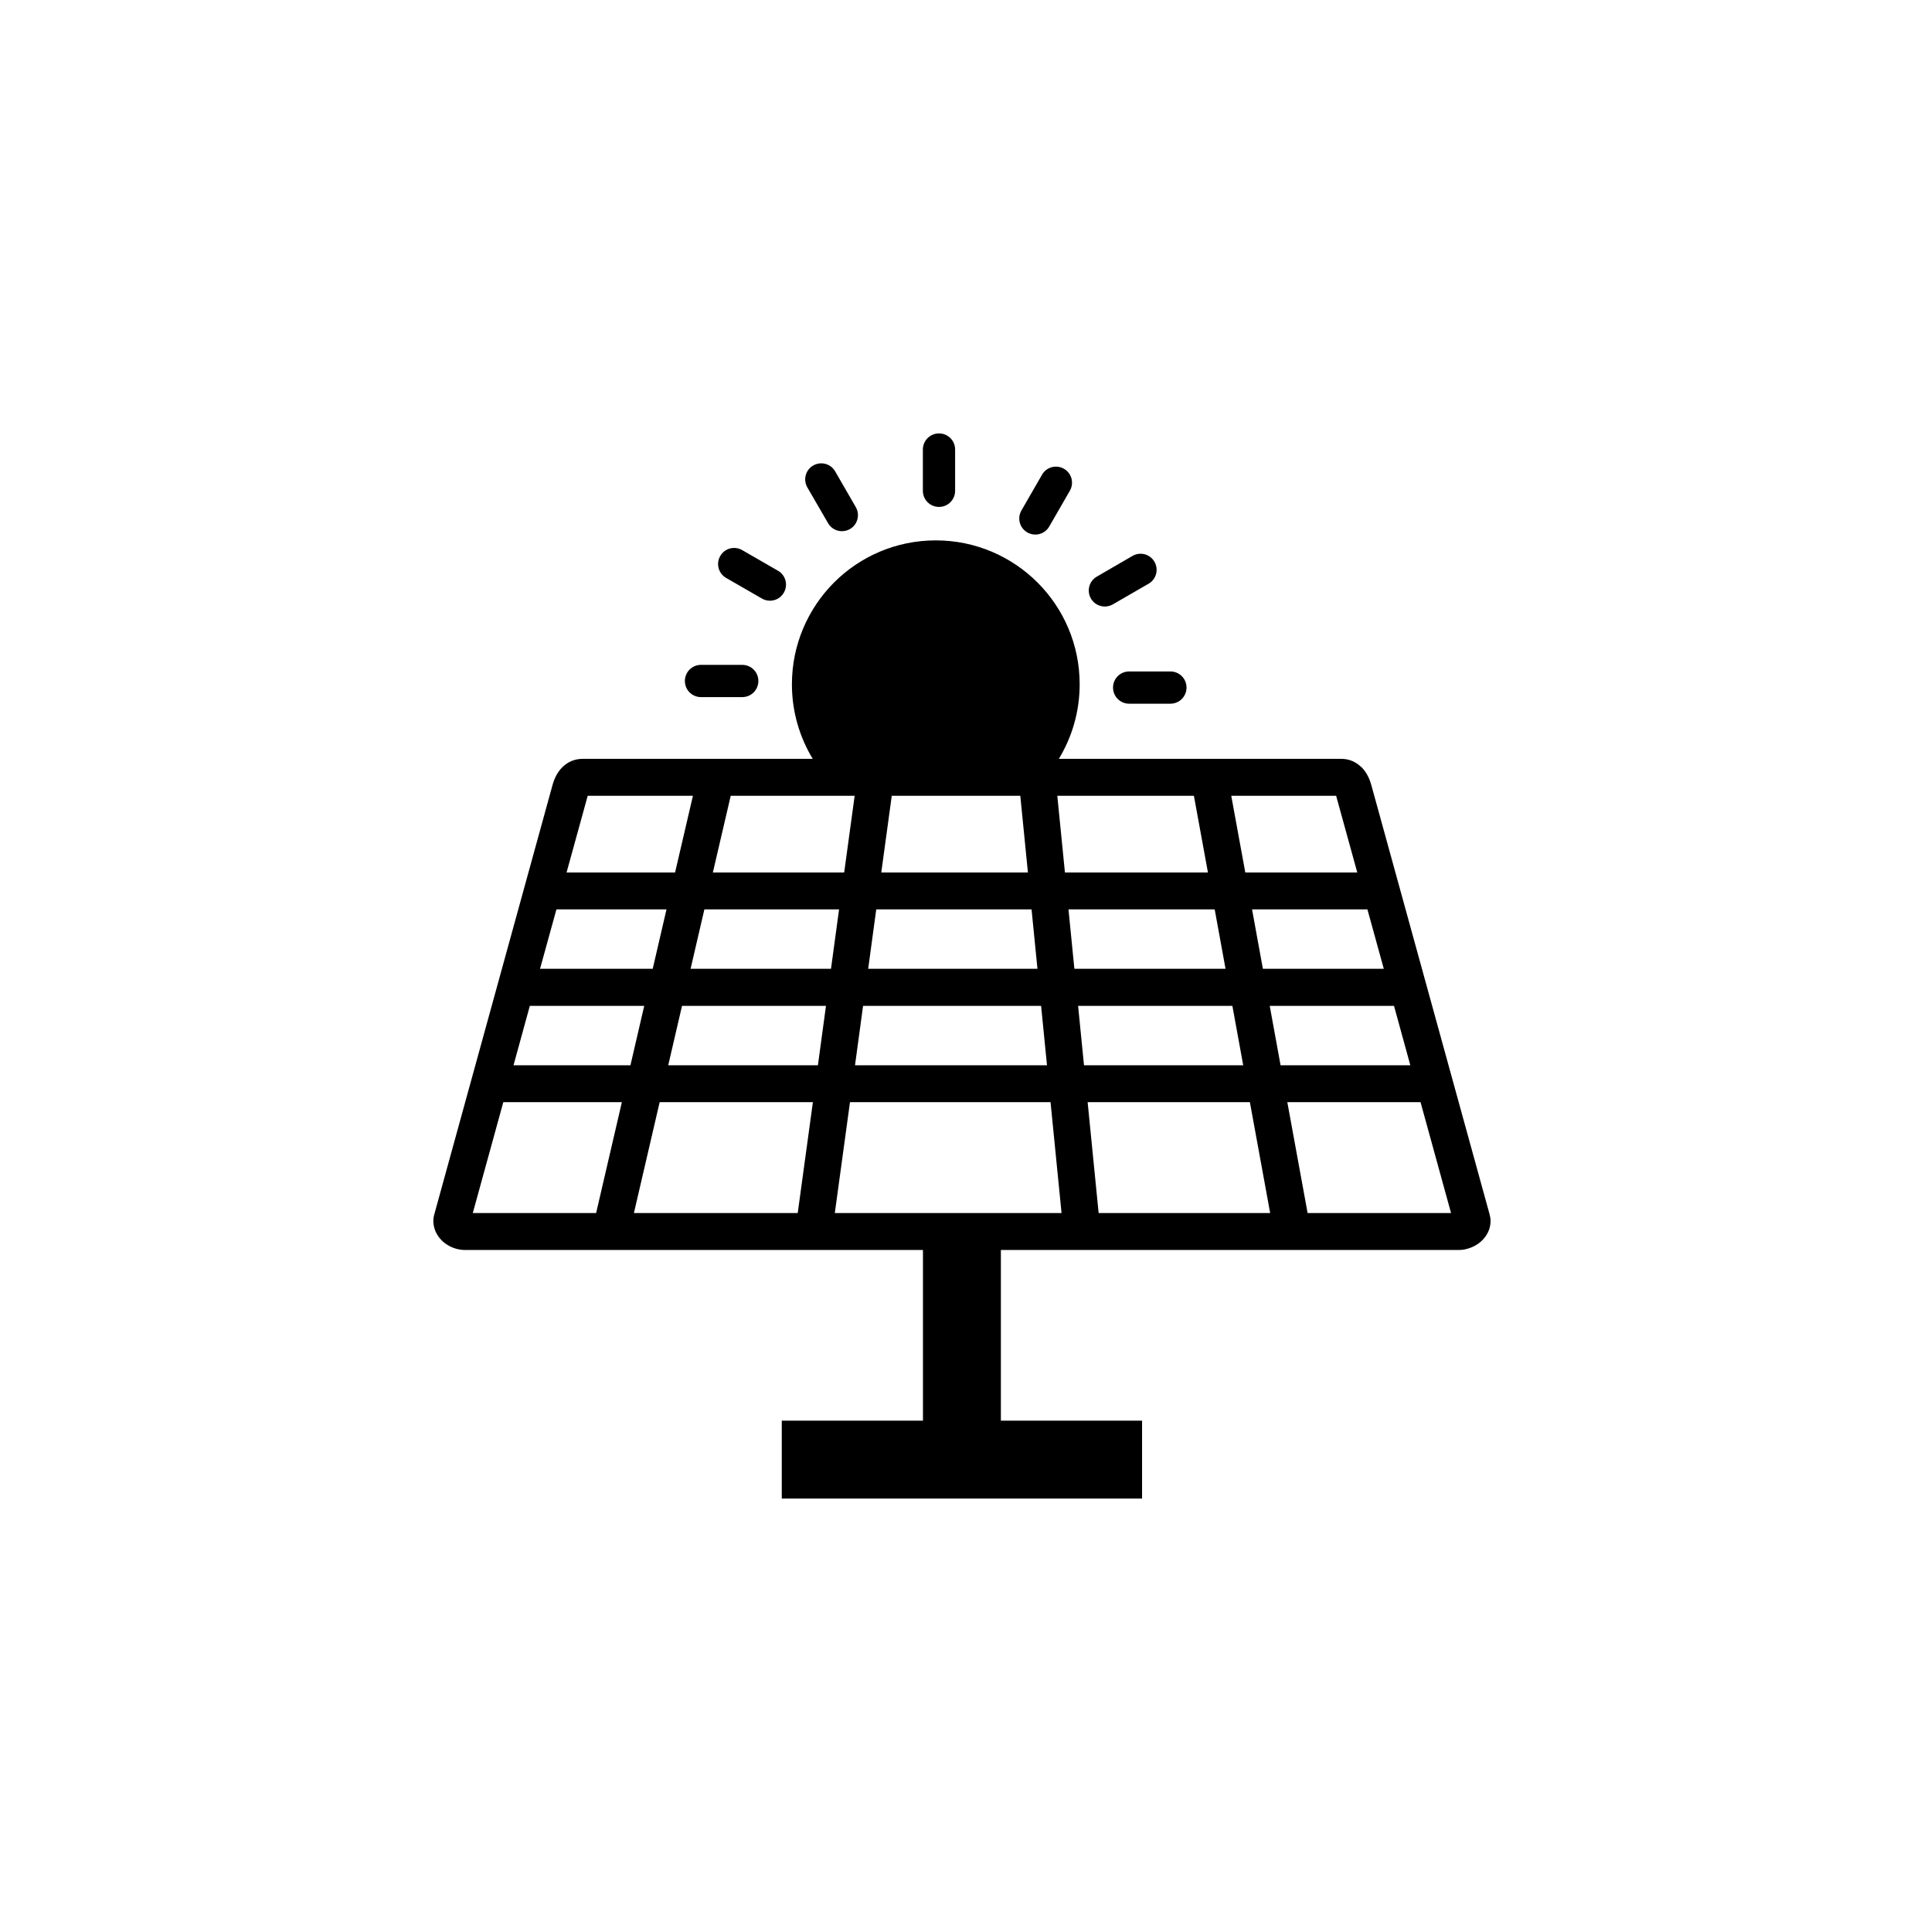
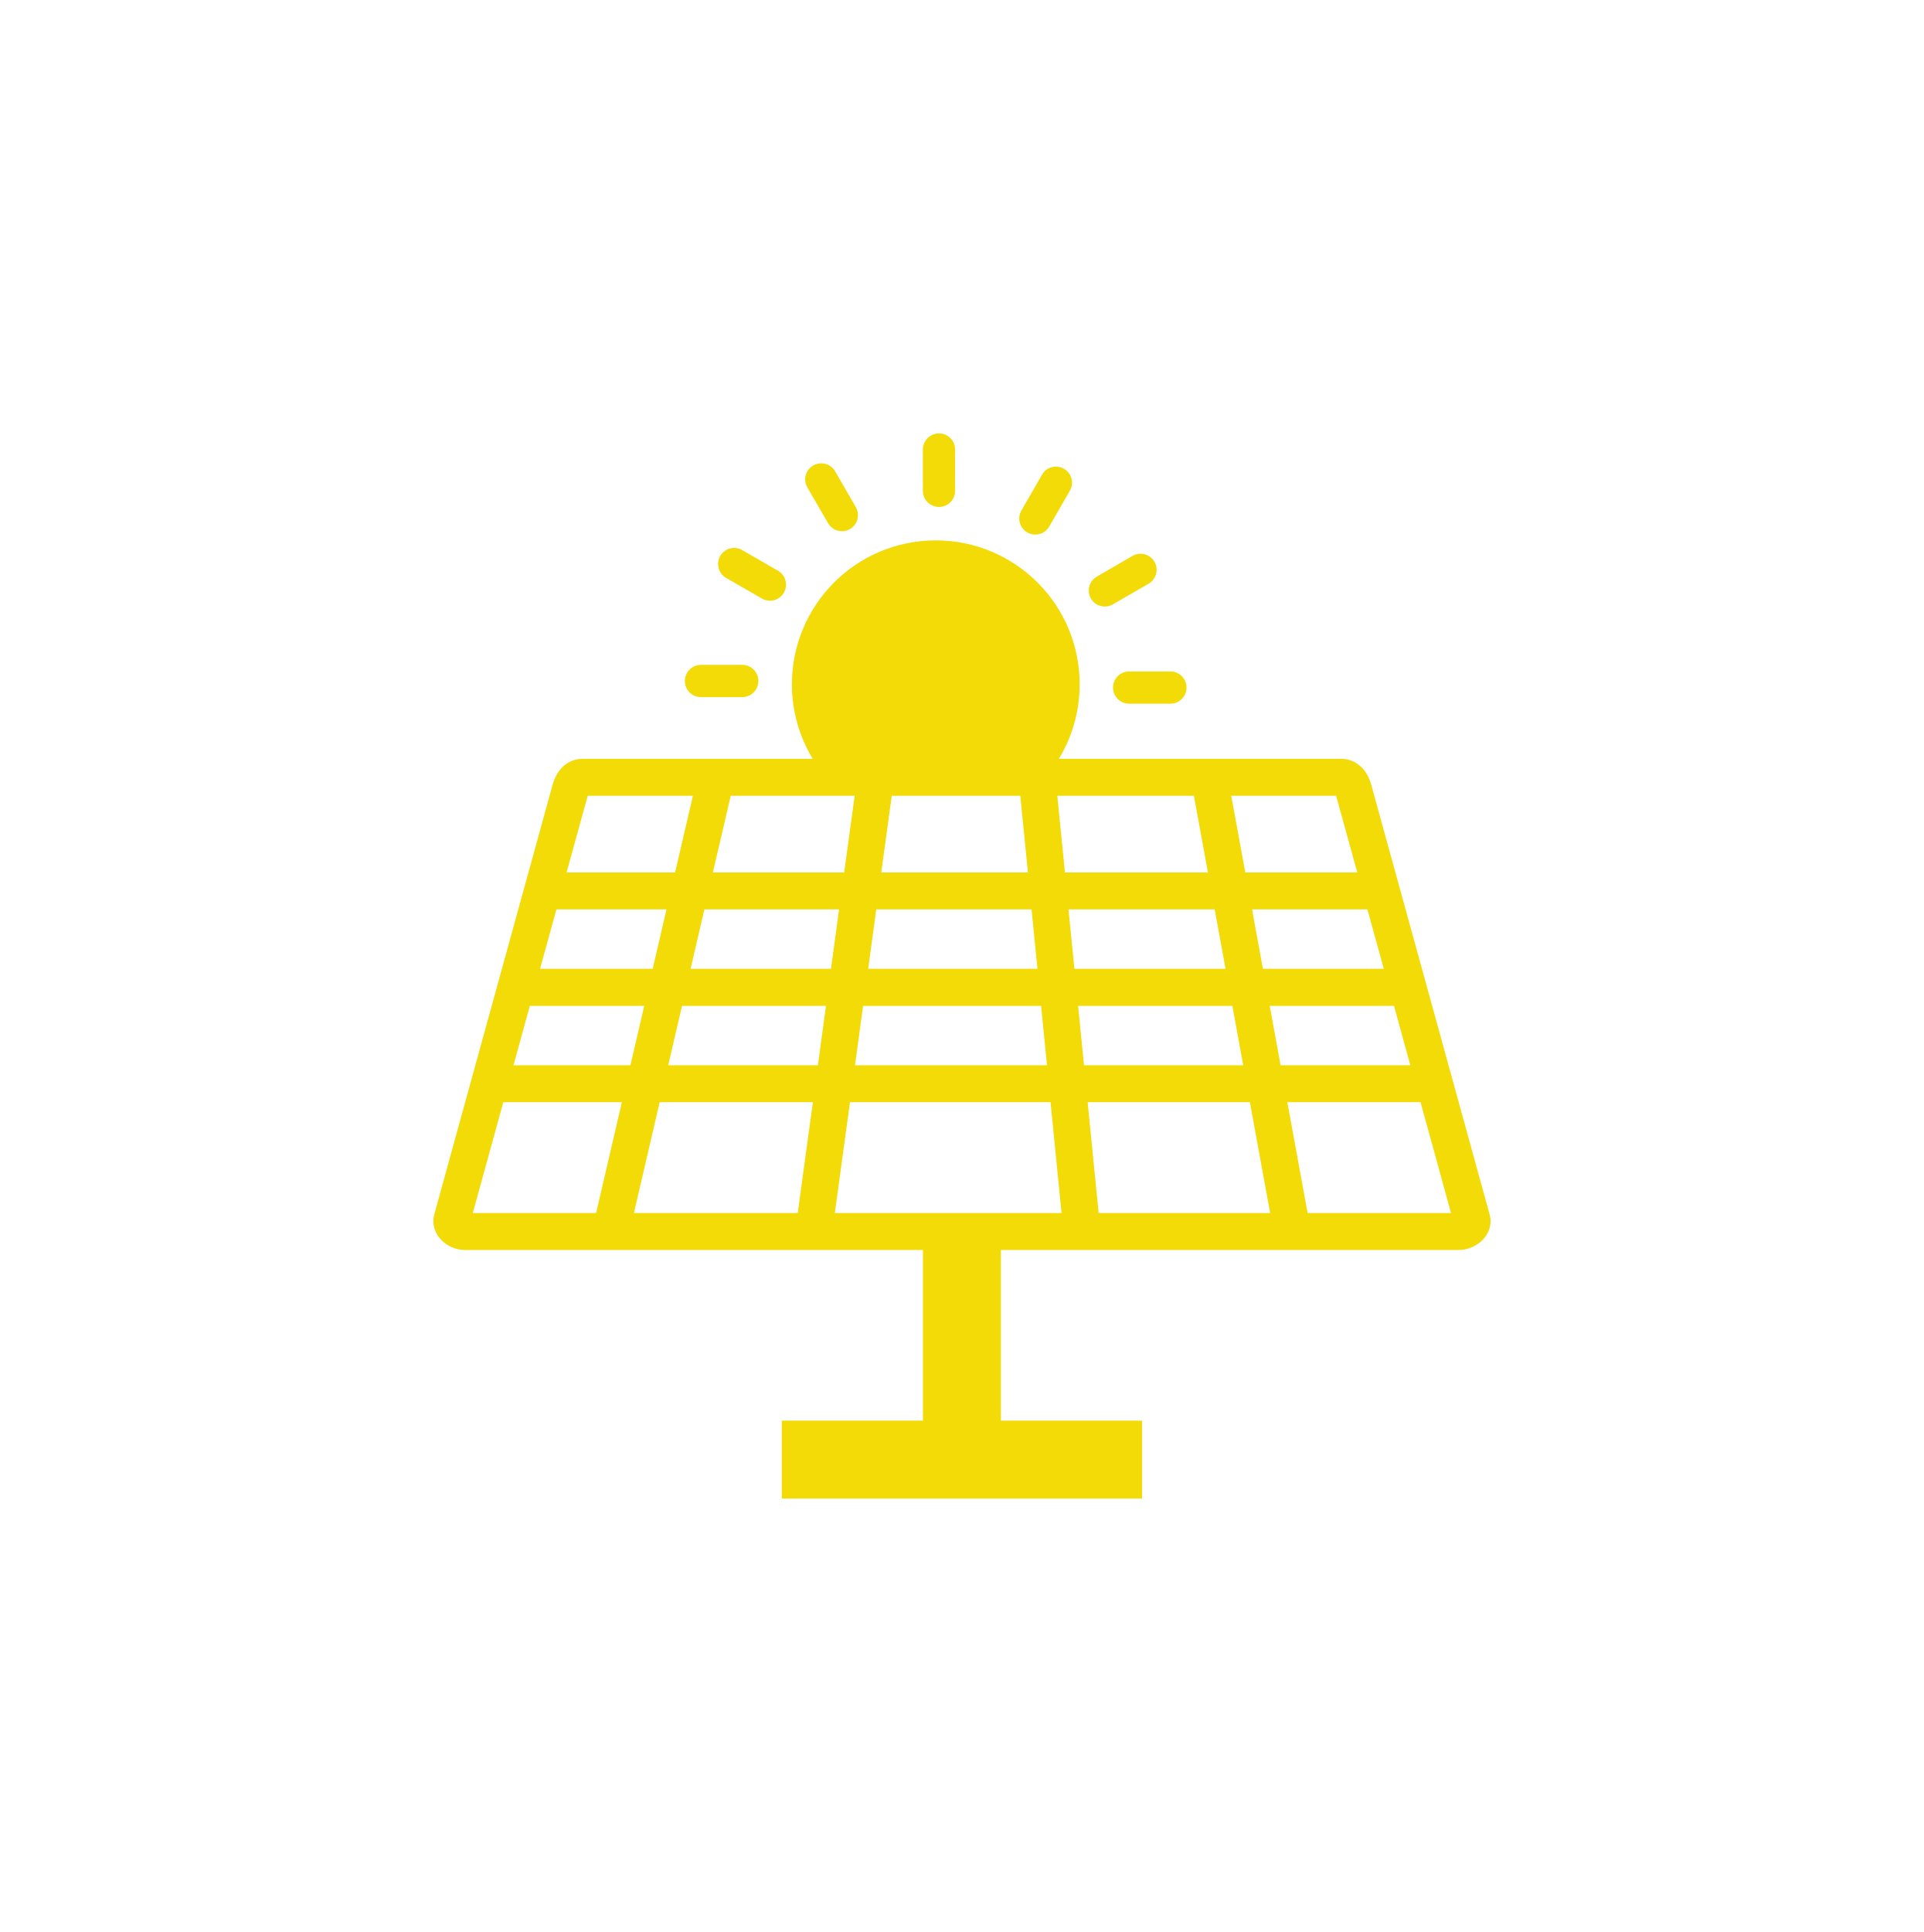
<svg xmlns="http://www.w3.org/2000/svg" version="1.1" id="Layer_1" x="0px" y="0px" viewBox="-50 -50 221.97 222.88" style="enable-background:new -50 -50 221.97 222.88" xml:space="preserve">
  <style type="text/css">
    
    .blink { animation: attention 1.5s steps(1) infinite }
    @keyframes attention {
      0%  {opacity: 0;}
      50%  {opacity: 1;}
     100%  {opacity: 0;}
    .noblink { opacity: 1; }
    
  </style>
  <g>
-     <path class="noblink" d="M33.78,16.67c-0.89-0.51-1.19-1.64-0.68-2.53c0.51-0.89,1.64-1.19,2.53-0.68l4.13,2.38c0.89,0.51,1.19,1.64,0.68,2.53 c-0.51,0.89-1.64,1.19-2.53,0.68L33.78,16.67L33.78,16.67L33.78,16.67z M71.99,41.8l0.88,8.85h16.5l-1.62-8.85H71.99L71.99,41.8z M92.06,41.8l1.62,8.85h12.92l-2.44-8.85H92.06L92.06,41.8z M107.77,54.91H94.46l1.25,6.85h13.95L107.77,54.91L107.77,54.91z M110.84,66.04H96.5l1.25,6.85h14.97L110.84,66.04L110.84,66.04z M113.9,77.15H98.53l2.34,12.79h16.55L113.9,77.15L113.9,77.15z M96.55,89.94l-2.34-12.79H75.49l1.27,12.79H96.55L96.55,89.94z M72.48,89.94l-1.27-12.79H48.07l-1.75,12.79H72.48L72.48,89.94z M42.04,89.94l1.75-12.79H26.11l-2.97,12.79H42.04L42.04,89.94z M18.78,89.94l2.97-12.79H8.07L4.55,89.94H18.78L18.78,89.94z M9.25,72.89h13.49l1.59-6.85H11.13L9.25,72.89L9.25,72.89z M12.31,61.76h13l1.59-6.85H14.2L12.31,61.76L12.31,61.76z M15.37,50.65 h12.52l2.06-8.85H17.81L15.37,50.65L15.37,50.65z M34.31,41.8l-2.06,8.85H47.4l1.21-8.85H34.31L34.31,41.8z M52.88,41.8 c0,0.08-0.01,0.15-0.02,0.23l-1.18,8.62H68.6l-0.88-8.85H52.88L52.88,41.8z M118.36,94.2H65.48v19.69h16.29v8.99H40.2v-8.99h16.29 V94.2H3.61c-0.31,0-0.64-0.05-0.97-0.14c-0.65-0.18-1.26-0.53-1.71-1C0.36,92.47,0,91.71,0,90.85c0-0.25,0.04-0.52,0.12-0.8l0,0 l13.63-49.49c0.21-0.75,0.56-1.48,1.11-2.03c0.61-0.61,1.4-0.99,2.39-0.99h26.52c-1.52-2.51-2.4-5.45-2.4-8.6 c0-4.58,1.86-8.73,4.86-11.74c3-3,7.15-4.86,11.74-4.86s8.73,1.86,11.74,4.86c3,3,4.86,7.15,4.86,11.74c0,3.15-0.88,6.09-2.4,8.6 h32.56c0.9,0,1.63,0.32,2.21,0.84c0.06,0.05,0.12,0.1,0.17,0.15c0.55,0.55,0.9,1.28,1.11,2.03l13.64,49.5 c0.08,0.29,0.12,0.55,0.12,0.79c0,0.86-0.36,1.62-0.93,2.2c-0.45,0.47-1.07,0.82-1.71,1C119,94.15,118.67,94.2,118.36,94.2 L118.36,94.2z M73.28,54.91l0.68,6.85H91.4l-1.25-6.85H73.28L73.28,54.91z M31.27,54.91l-1.59,6.85h16.2l0.93-6.85H31.27 L31.27,54.91z M51.1,54.91l-0.93,6.85H69.7l-0.68-6.85H51.1L51.1,54.91z M74.39,66.04l0.68,6.85h18.37l-1.25-6.85H74.39 L74.39,66.04z M28.69,66.04l-1.59,6.85h17.27l0.93-6.85H28.69L28.69,66.04z M49.58,66.04l-0.93,6.85H70.8l-0.68-6.85H49.58 L49.58,66.04z M43.15,6.23c-0.51-0.89-0.21-2.02,0.68-2.53c0.89-0.51,2.02-0.21,2.53,0.68l2.38,4.12c0.51,0.89,0.21,2.02-0.67,2.53 c-0.89,0.51-2.02,0.21-2.53-0.68L43.15,6.23L43.15,6.23z M56.48,1.86c0-1.03,0.83-1.86,1.86-1.86c1.03,0,1.86,0.83,1.86,1.86v4.76 c0,1.03-0.83,1.86-1.86,1.86c-1.03,0-1.86-0.83-1.86-1.86V1.86L56.48,1.86z M70.23,4.76c0.51-0.89,1.64-1.19,2.53-0.68 c0.89,0.51,1.19,1.64,0.68,2.53l-2.38,4.13c-0.51,0.89-1.64,1.19-2.53,0.68c-0.89-0.51-1.19-1.64-0.68-2.53L70.23,4.76L70.23,4.76 L70.23,4.76z M80.67,14.13c0.89-0.51,2.02-0.21,2.53,0.68c0.51,0.89,0.21,2.02-0.68,2.53l-4.12,2.38 c-0.89,0.51-2.02,0.21-2.53-0.67c-0.51-0.89-0.21-2.02,0.68-2.53L80.67,14.13L80.67,14.13z M85.04,27.46 c1.03,0,1.86,0.83,1.86,1.86c0,1.03-0.83,1.86-1.86,1.86h-4.76c-1.03,0-1.86-0.83-1.86-1.86c0-1.03,0.83-1.86,1.86-1.86H85.04 L85.04,27.46z M30.88,30.42c-1.03,0-1.86-0.83-1.86-1.86c0-1.03,0.83-1.86,1.86-1.86h4.76c1.03,0,1.86,0.83,1.86,1.86 c0,1.03-0.83,1.86-1.86,1.86H30.88L30.88,30.42z" />
+     <path class="noblink" d="M33.78,16.67c-0.89-0.51-1.19-1.64-0.68-2.53c0.51-0.89,1.64-1.19,2.53-0.68l4.13,2.38c0.89,0.51,1.19,1.64,0.68,2.53 c-0.51,0.89-1.64,1.19-2.53,0.68L33.78,16.67L33.78,16.67L33.78,16.67z M71.99,41.8l0.88,8.85h16.5l-1.62-8.85H71.99L71.99,41.8z M92.06,41.8l1.62,8.85h12.92l-2.44-8.85H92.06L92.06,41.8z M107.77,54.91H94.46l1.25,6.85h13.95L107.77,54.91L107.77,54.91z M110.84,66.04H96.5l1.25,6.85h14.97L110.84,66.04L110.84,66.04z M113.9,77.15H98.53l2.34,12.79h16.55L113.9,77.15L113.9,77.15z M96.55,89.94l-2.34-12.79H75.49l1.27,12.79H96.55L96.55,89.94z M72.48,89.94l-1.27-12.79H48.07l-1.75,12.79H72.48L72.48,89.94z M42.04,89.94l1.75-12.79H26.11l-2.97,12.79H42.04L42.04,89.94z M18.78,89.94l2.97-12.79H8.07L4.55,89.94H18.78L18.78,89.94z M9.25,72.89h13.49l1.59-6.85H11.13L9.25,72.89L9.25,72.89z M12.31,61.76h13l1.59-6.85H14.2L12.31,61.76L12.31,61.76z M15.37,50.65 h12.52l2.06-8.85H17.81L15.37,50.65L15.37,50.65z M34.31,41.8l-2.06,8.85H47.4l1.21-8.85H34.31L34.31,41.8z M52.88,41.8 c0,0.08-0.01,0.15-0.02,0.23l-1.18,8.62H68.6l-0.88-8.85H52.88L52.88,41.8z M118.36,94.2H65.48v19.69h16.29v8.99H40.2v-8.99h16.29 V94.2H3.61c-0.31,0-0.64-0.05-0.97-0.14c-0.65-0.18-1.26-0.53-1.71-1C0.36,92.47,0,91.71,0,90.85c0-0.25,0.04-0.52,0.12-0.8l0,0 l13.63-49.49c0.21-0.75,0.56-1.48,1.11-2.03c0.61-0.61,1.4-0.99,2.39-0.99h26.52c-1.52-2.51-2.4-5.45-2.4-8.6 c0-4.58,1.86-8.73,4.86-11.74c3-3,7.15-4.86,11.74-4.86s8.73,1.86,11.74,4.86c3,3,4.86,7.15,4.86,11.74c0,3.15-0.88,6.09-2.4,8.6 h32.56c0.9,0,1.63,0.32,2.21,0.84c0.06,0.05,0.12,0.1,0.17,0.15c0.55,0.55,0.9,1.28,1.11,2.03l13.64,49.5 c0.08,0.29,0.12,0.55,0.12,0.79c0,0.86-0.36,1.62-0.93,2.2c-0.45,0.47-1.07,0.82-1.71,1C119,94.15,118.67,94.2,118.36,94.2 L118.36,94.2z M73.28,54.91l0.68,6.85H91.4l-1.25-6.85H73.28L73.28,54.91z M31.27,54.91l-1.59,6.85h16.2l0.93-6.85H31.27 L31.27,54.91z M51.1,54.91l-0.93,6.85H69.7l-0.68-6.85H51.1L51.1,54.91z M74.39,66.04l0.68,6.85h18.37l-1.25-6.85H74.39 L74.39,66.04z M28.69,66.04l-1.59,6.85h17.27l0.93-6.85H28.69L28.69,66.04z M49.58,66.04l-0.93,6.85H70.8l-0.68-6.85H49.58 L49.58,66.04z M43.15,6.23c-0.51-0.89-0.21-2.02,0.68-2.53c0.89-0.51,2.02-0.21,2.53,0.68l2.38,4.12c0.51,0.89,0.21,2.02-0.67,2.53 c-0.89,0.51-2.02,0.21-2.53-0.68L43.15,6.23L43.15,6.23z M56.48,1.86c0-1.03,0.83-1.86,1.86-1.86c1.03,0,1.86,0.83,1.86,1.86v4.76 c0,1.03-0.83,1.86-1.86,1.86c-1.03,0-1.86-0.83-1.86-1.86V1.86L56.48,1.86z M70.23,4.76c0.51-0.89,1.64-1.19,2.53-0.68 c0.89,0.51,1.19,1.64,0.68,2.53l-2.38,4.13c-0.51,0.89-1.64,1.19-2.53,0.68c-0.89-0.51-1.19-1.64-0.68-2.53L70.23,4.76L70.23,4.76 L70.23,4.76z M80.67,14.13c0.89-0.51,2.02-0.21,2.53,0.68c0.51,0.89,0.21,2.02-0.68,2.53l-4.12,2.38 c-0.89,0.51-2.02,0.21-2.53-0.67c-0.51-0.89-0.21-2.02,0.68-2.53L80.67,14.13L80.67,14.13z M85.04,27.46 c1.03,0,1.86,0.83,1.86,1.86c0,1.03-0.83,1.86-1.86,1.86h-4.76c-1.03,0-1.86-0.83-1.86-1.86c0-1.03,0.83-1.86,1.86-1.86H85.04 L85.04,27.46z M30.88,30.42c-1.03,0-1.86-0.83-1.86-1.86c0-1.03,0.83-1.86,1.86-1.86h4.76c1.03,0,1.86,0.83,1.86,1.86 c0,1.03-0.83,1.86-1.86,1.86H30.88L30.88,30.42z" fill="#F2DB06" />
  </g>
</svg>
